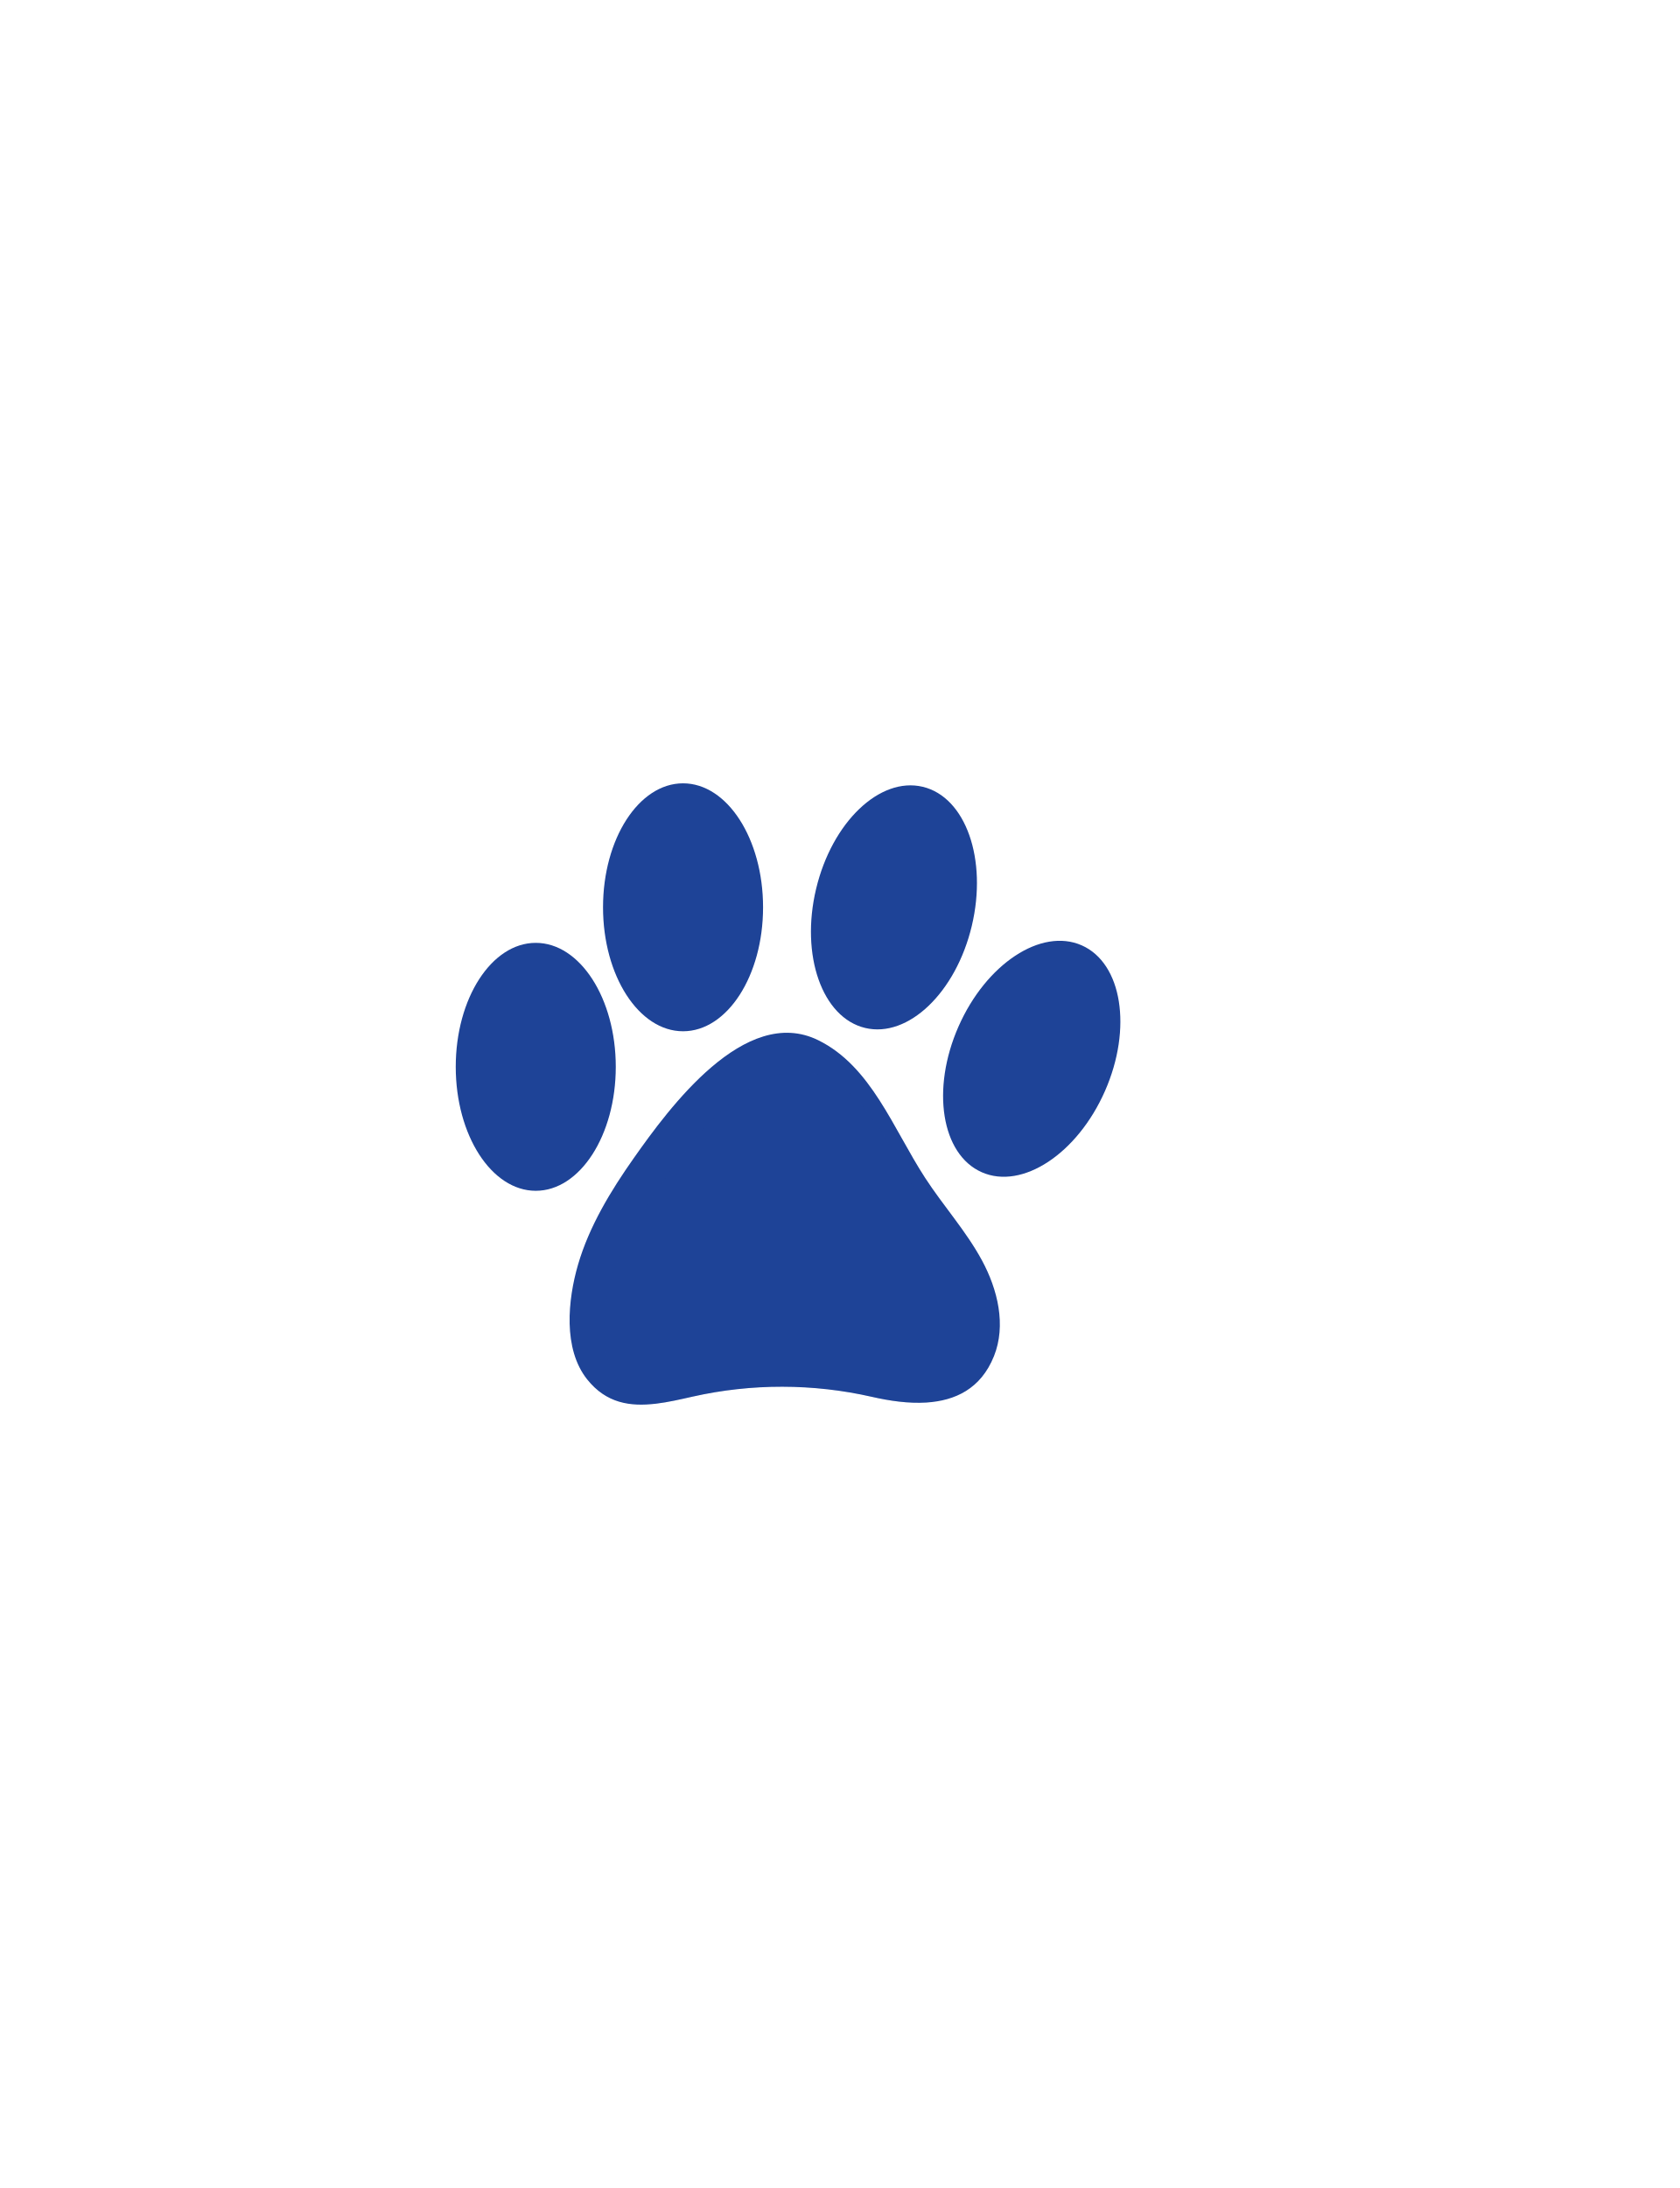
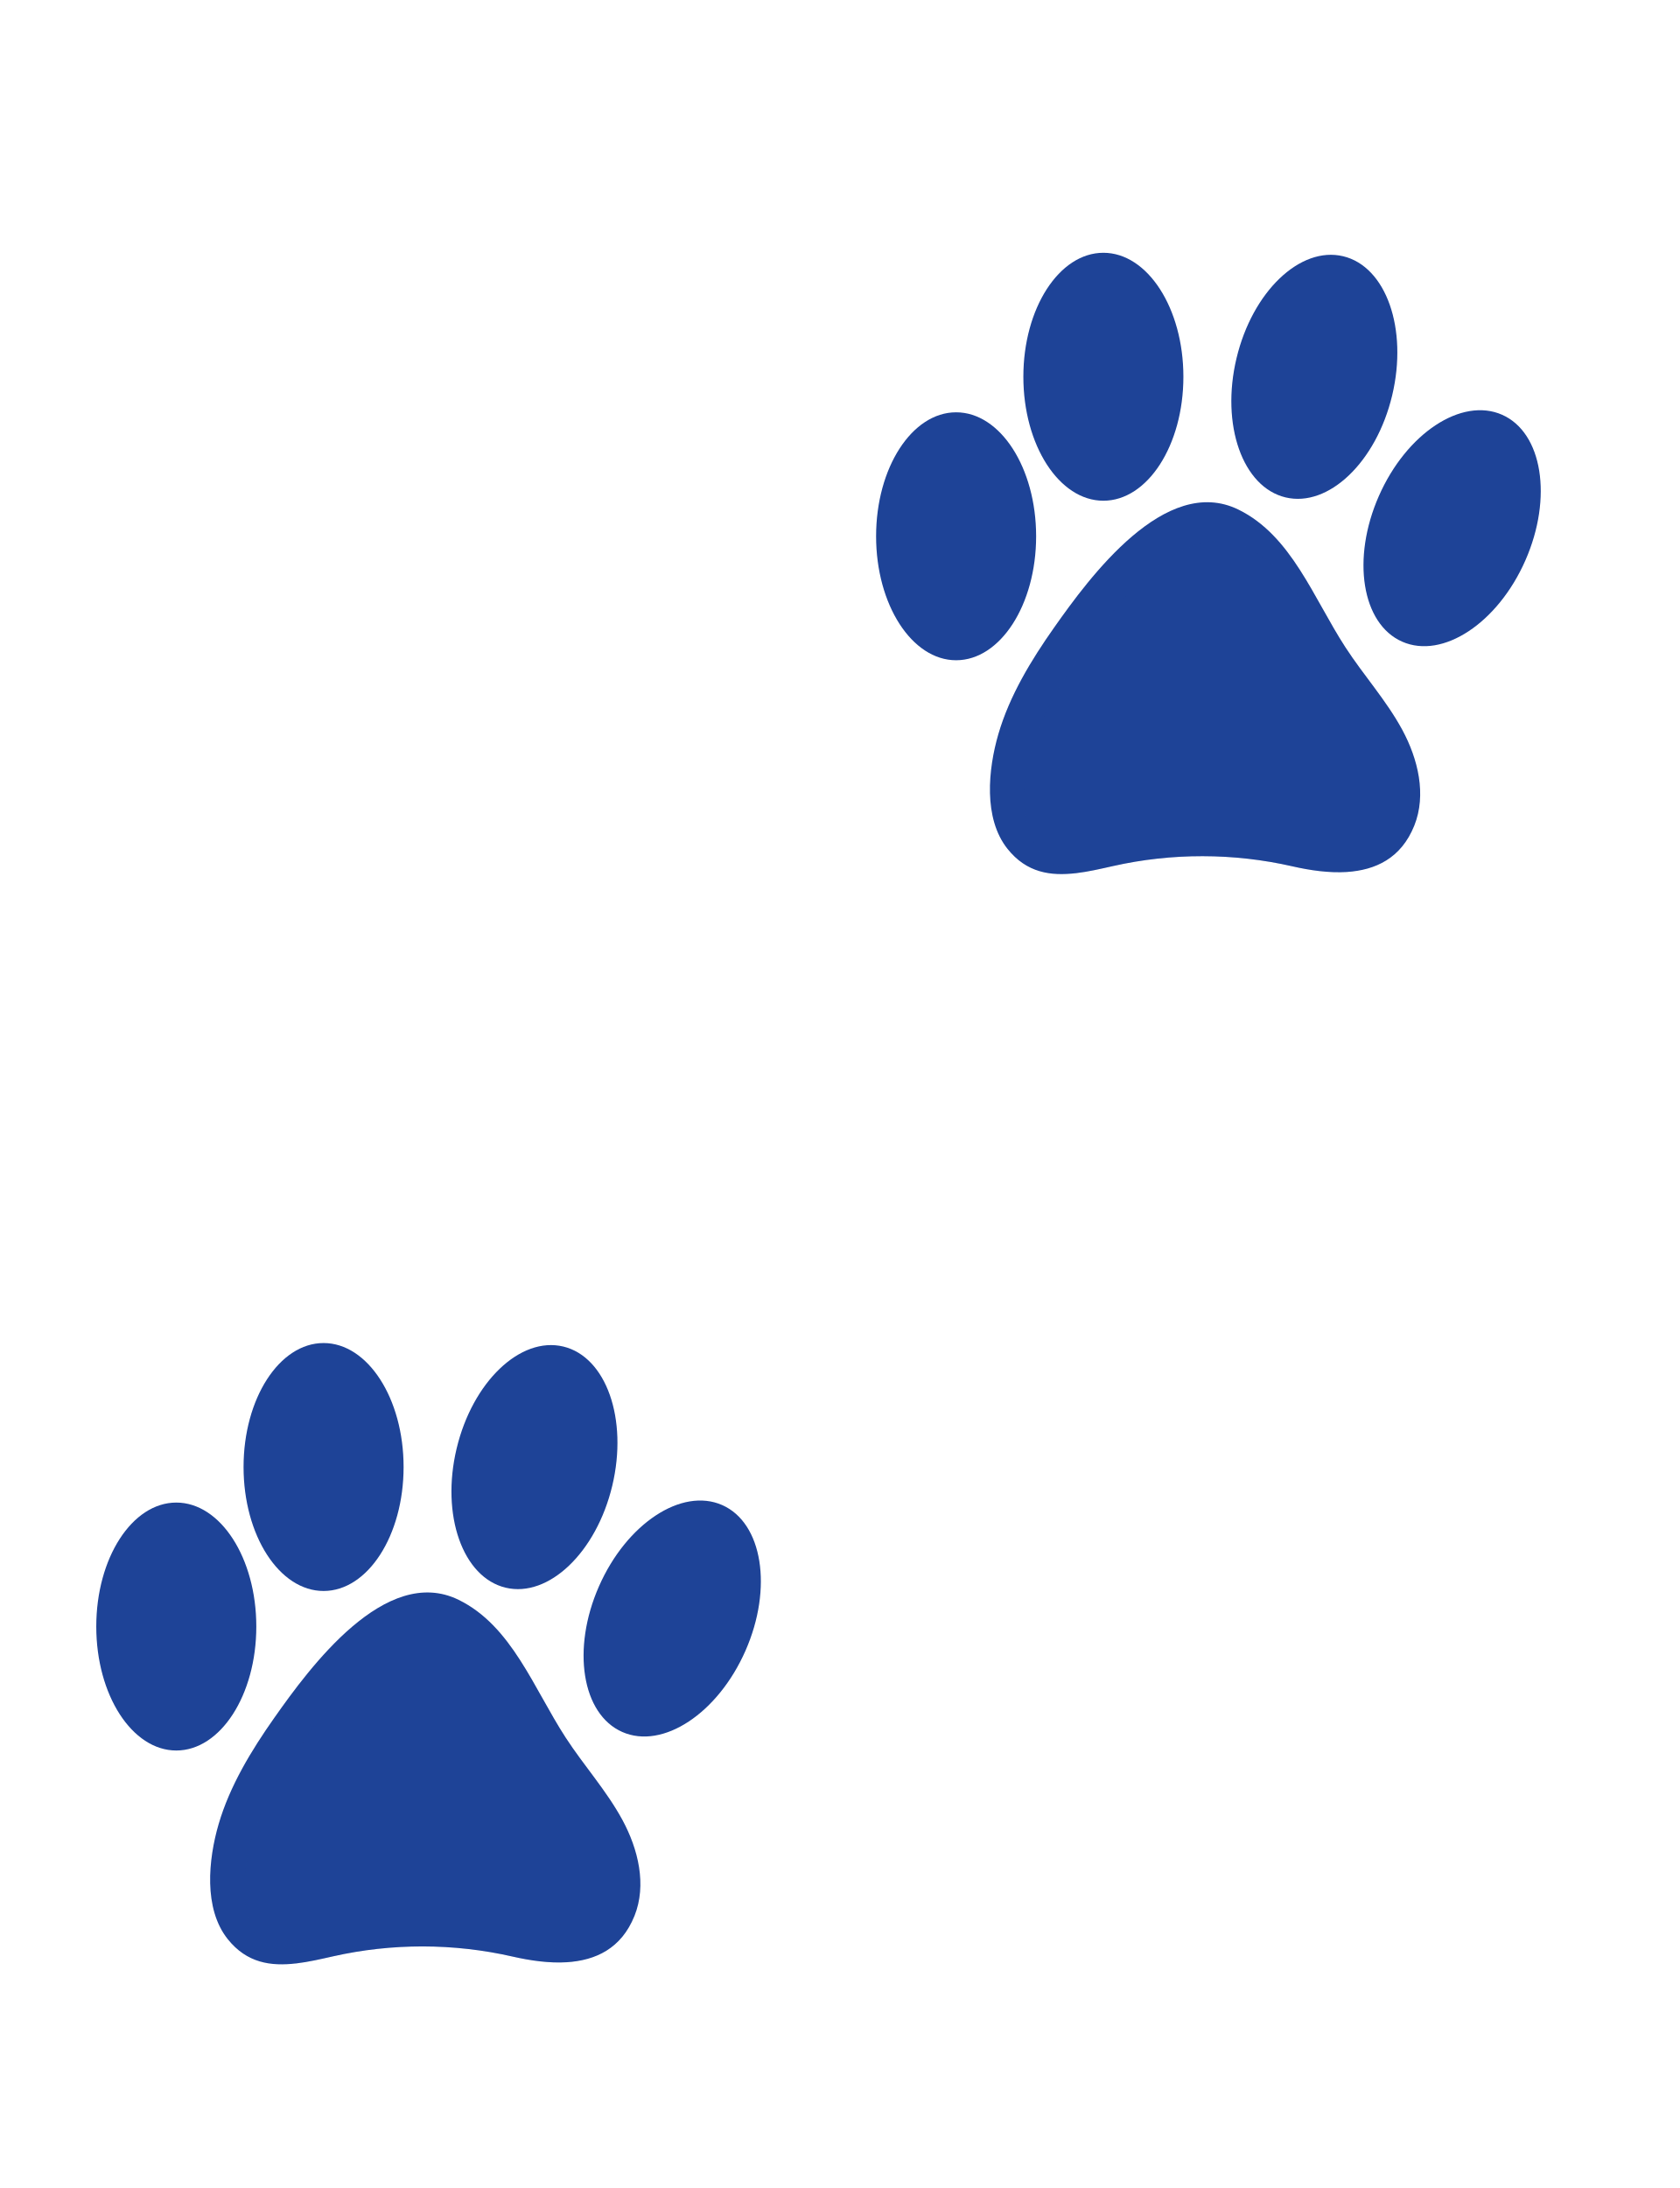
<svg xmlns="http://www.w3.org/2000/svg" id="Layer_1" data-name="Layer 1" viewBox="0 0 768 1000">
  <defs>
    <style>
      .cls-1, .cls-2 {
        fill: #1e4397;
      }

      .cls-2 {
        opacity: .2;
      }
    </style>
  </defs>
-   <ellipse class="cls-1" cx="244.92" cy="487.58" rx="36.58" ry="56.66" />
-   <ellipse class="cls-1" cx="312.25" cy="414.67" rx="36.58" ry="56.66" />
-   <ellipse class="cls-1" cx="408.65" cy="414.67" rx="56.66" ry="36.58" transform="translate(-89.58 715.87) rotate(-76.57)" />
-   <ellipse class="cls-1" cx="471.63" cy="483.86" rx="56.66" ry="36.58" transform="translate(-161.18 720.72) rotate(-66.25)" />
-   <path class="cls-1" d="M454.37,619.85c-6,14.94-17.78,20.34-30.88,21.16-8.14.51-16.78-.75-24.85-2.59-26.89-6.14-55.16-6.17-82.06-.1-5.63,1.27-11.28,2.58-16.79,3.23-11.64,1.39-22.62-.14-31.36-11.1-11.15-13.98-8.85-36.46-4.18-52.48,5.11-17.54,15.02-33.83,25.47-48.66,16.09-22.84,50.84-70.32,84.28-53.92,24.25,11.89,34.23,40.36,48.95,62.99,8.3,12.77,18.65,24.2,25.91,37.59,7.26,13.39,11.19,29.73,5.52,43.87Z" />
-   <path class="cls-2" d="M449.85,622.15c-5.17,12.89-15.16,17.85-26.37,18.86-8.14.51-16.78-.75-24.85-2.59-26.89-6.14-55.16-6.17-82.06-.1-5.63,1.27-11.28,2.58-16.79,3.23-6.04-.99-11.66-3.83-16.5-9.9-9.99-12.52-7.93-32.66-3.75-47.02,4.58-15.71,13.46-30.3,22.82-43.59,14.41-20.46,45.54-63,75.5-48.3,21.72,10.65,30.66,36.15,43.85,56.43,7.44,11.43,16.71,21.68,23.21,33.67,6.5,11.99,10.02,26.64,4.94,39.3Z" />
+   <g>
+     <ellipse class="cls-1" cx="80.59" cy="743.39" rx="36.58" ry="56.66" />
+     <ellipse class="cls-1" cx="147.92" cy="670.48" rx="36.58" ry="56.66" />
+     <ellipse class="cls-1" cx="244.32" cy="670.48" rx="56.66" ry="36.58" transform="translate(-464.57 752.44) rotate(-76.57)" />
+     <ellipse class="cls-1" cx="307.3" cy="739.67" rx="56.66" ry="36.58" transform="translate(-493.49 723.1) rotate(-66.25)" />
+     <path class="cls-1" d="M290.04,875.65c-6,14.94-17.78,20.34-30.88,21.16-8.14.51-16.78-.75-24.85-2.59-26.89-6.14-55.16-6.17-82.06-.1-5.63,1.27-11.28,2.58-16.79,3.23-11.64,1.39-22.62-.14-31.36-11.1-11.15-13.98-8.85-36.46-4.18-52.48,5.11-17.54,15.02-33.83,25.47-48.66,16.09-22.84,50.84-70.32,84.28-53.92,24.25,11.89,34.23,40.36,48.95,62.99,8.3,12.77,18.65,24.2,25.91,37.59,7.26,13.39,11.19,29.73,5.52,43.87Z" />
+     <path class="cls-2" d="M285.52,877.96c-5.17,12.89-15.16,17.85-26.37,18.86-8.14.51-16.78-.75-24.85-2.59-26.89-6.14-55.16-6.17-82.06-.1-5.63,1.27-11.28,2.58-16.79,3.23-6.04-.99-11.66-3.83-16.5-9.9-9.99-12.52-7.93-32.66-3.75-47.02,4.58-15.71,13.46-30.3,22.82-43.59,14.41-20.46,45.54-63,75.5-48.3,21.72,10.65,30.66,36.15,43.85,56.43,7.44,11.43,16.71,21.68,23.21,33.67,6.5,11.99,10.02,26.64,4.94,39.3Z" />
+   </g>
+   <g>
+     <ellipse class="cls-1" cx="437.08" cy="245.1" rx="36.58" ry="56.66" />
+     <ellipse class="cls-1" cx="504.4" cy="172.19" rx="36.58" ry="56.66" />
+     <ellipse class="cls-1" cx="600.8" cy="172.19" rx="56.66" ry="36.58" transform="translate(293.82 716.6) rotate(-76.57)" />
+     <ellipse class="cls-1" cx="663.79" cy="241.38" rx="56.66" ry="36.58" transform="translate(175.55 751.77) rotate(-66.25)" />
+     <path class="cls-1" d="M646.52,377.37c-6,14.94-17.78,20.34-30.88,21.16-8.14.51-16.78-.75-24.85-2.59-26.89-6.14-55.16-6.17-82.06-.1-5.63,1.27-11.28,2.58-16.79,3.23-11.64,1.39-22.62-.14-31.36-11.1-11.15-13.98-8.85-36.46-4.18-52.48,5.11-17.54,15.02-33.83,25.47-48.66,16.09-22.84,50.84-70.32,84.28-53.92,24.25,11.89,34.23,40.36,48.95,62.99,8.3,12.77,18.65,24.2,25.91,37.59,7.26,13.39,11.19,29.73,5.52,43.87Z" />
+     <path class="cls-2" d="M642.01,379.67c-5.17,12.89-15.16,17.85-26.37,18.86-8.14.51-16.78-.75-24.85-2.59-26.89-6.14-55.16-6.17-82.06-.1-5.63,1.27-11.28,2.58-16.79,3.23-6.04-.99-11.66-3.83-16.5-9.9-9.99-12.52-7.93-32.66-3.75-47.02,4.58-15.71,13.46-30.3,22.82-43.59,14.41-20.46,45.54-63,75.5-48.3,21.72,10.65,30.66,36.15,43.85,56.43,7.44,11.43,16.71,21.68,23.21,33.67,6.5,11.99,10.02,26.64,4.94,39.3Z" />
+   </g>
</svg>
